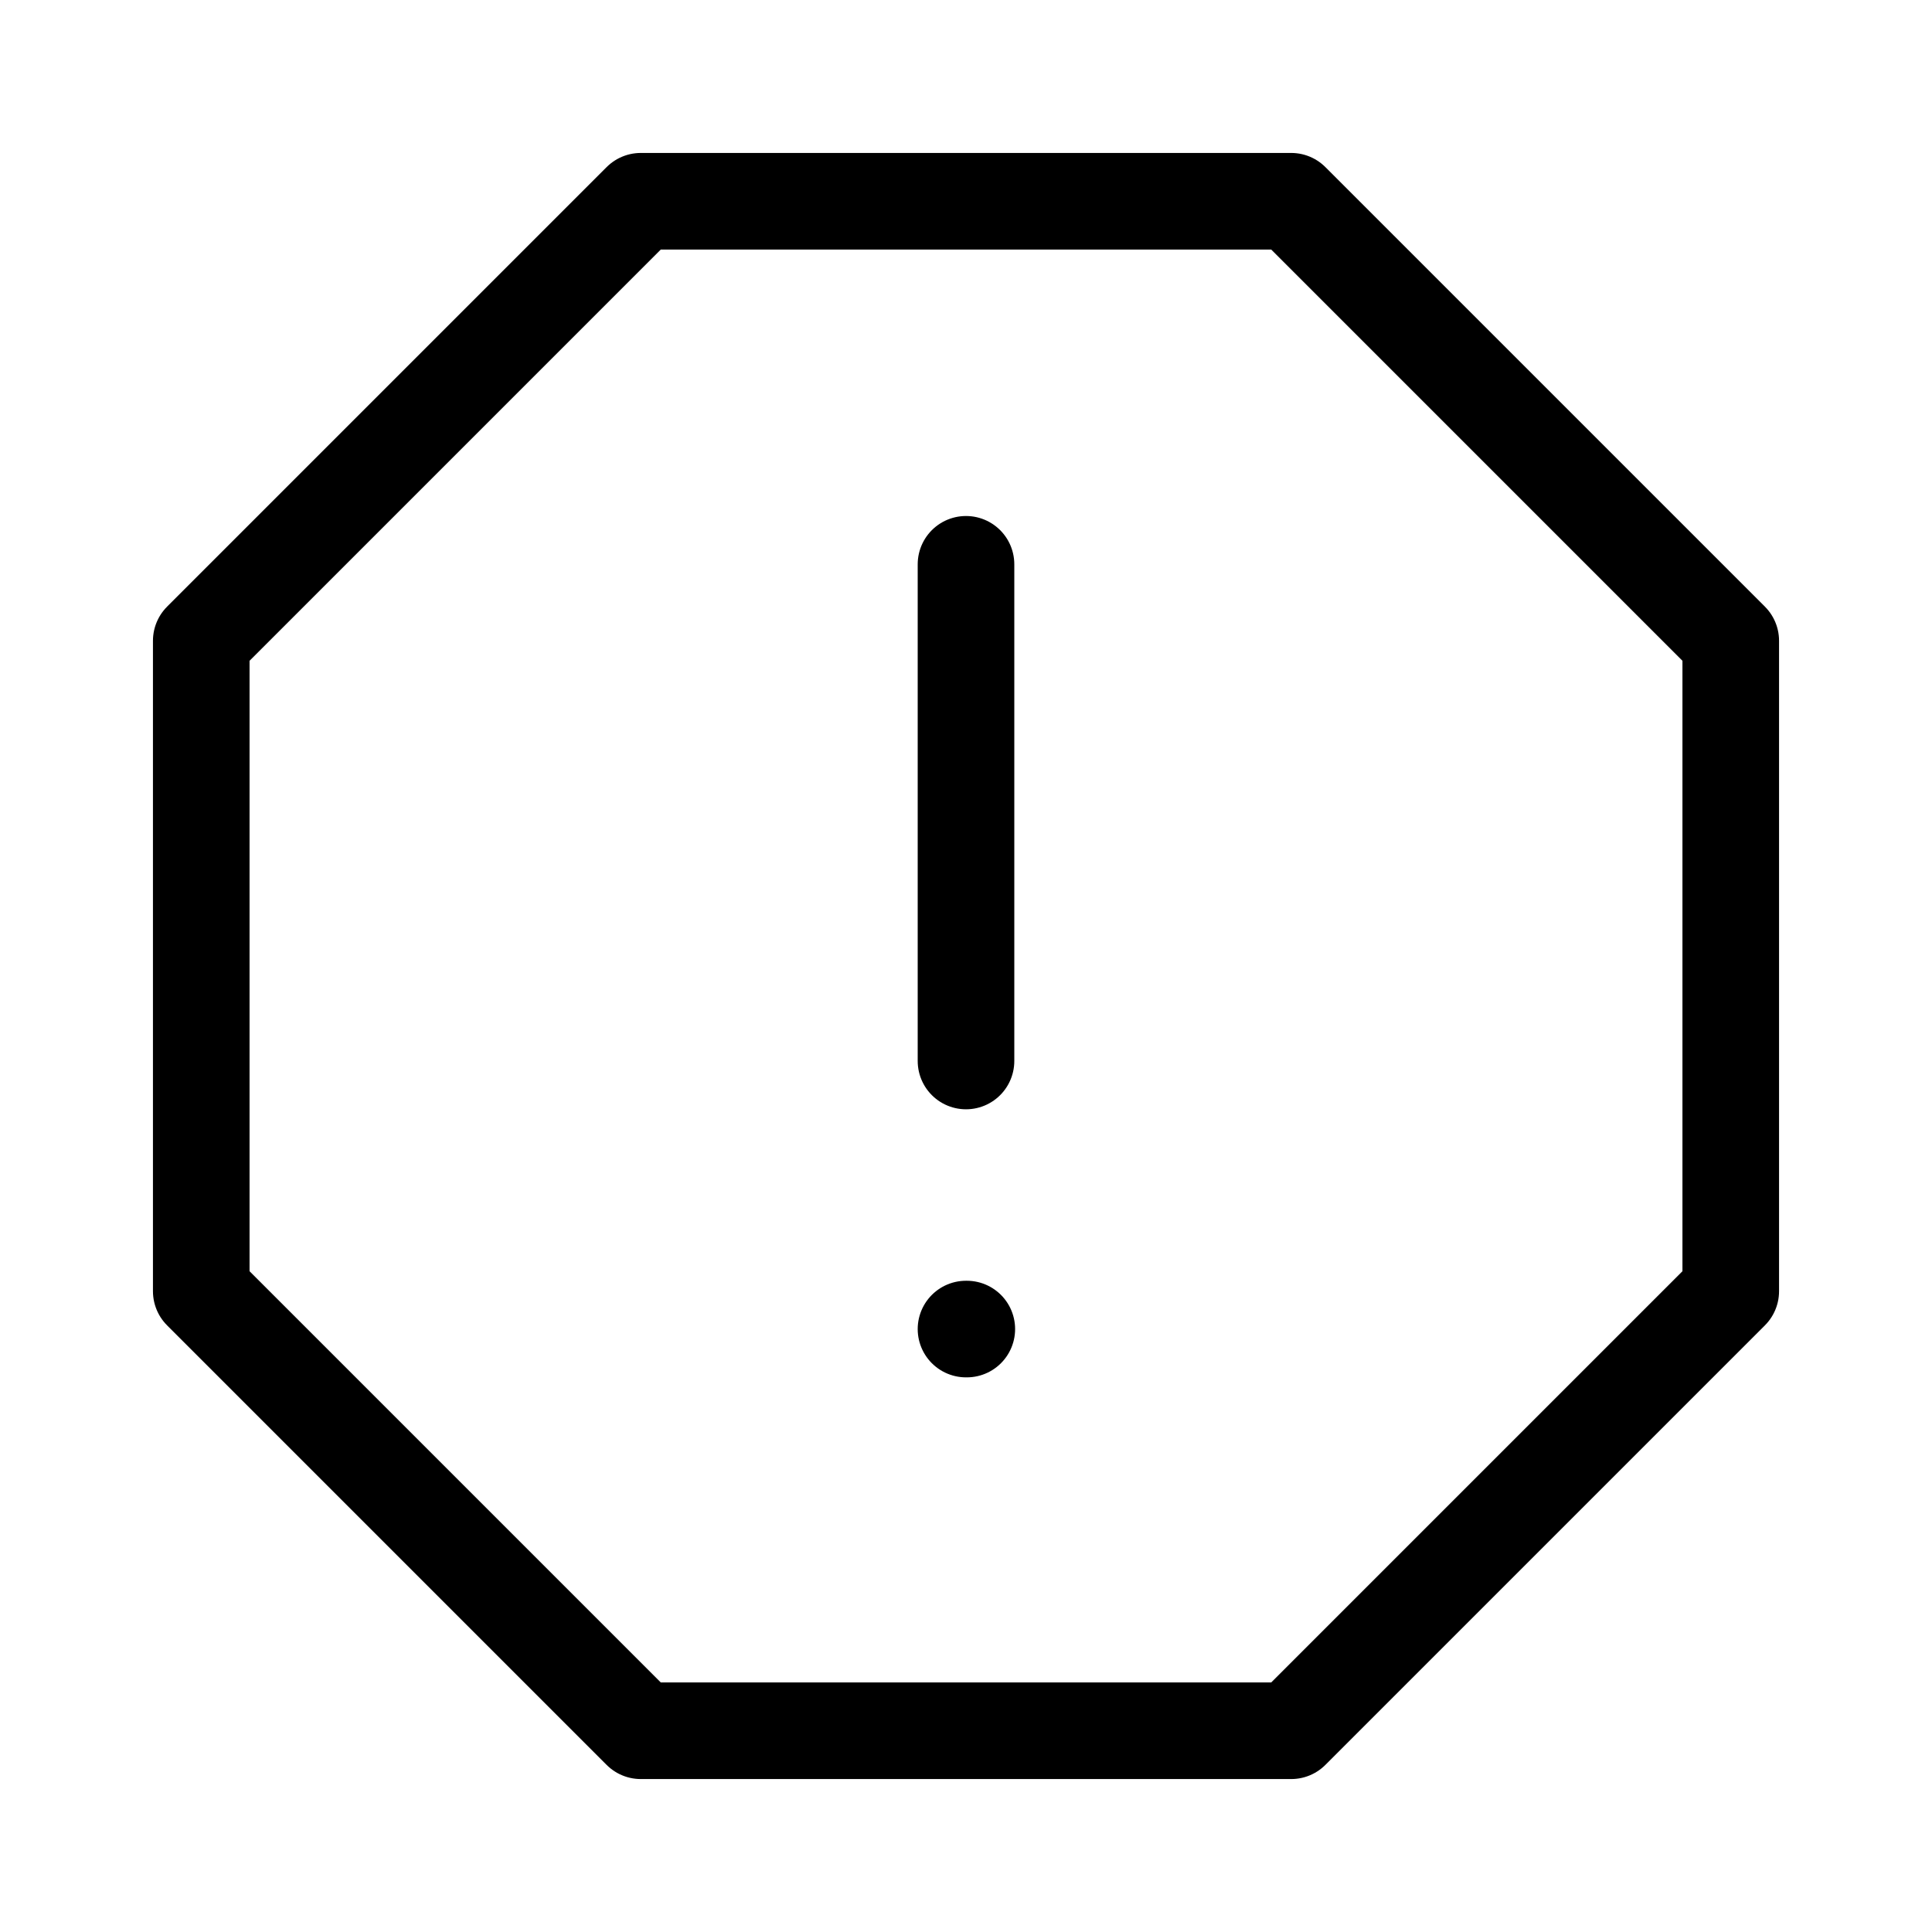
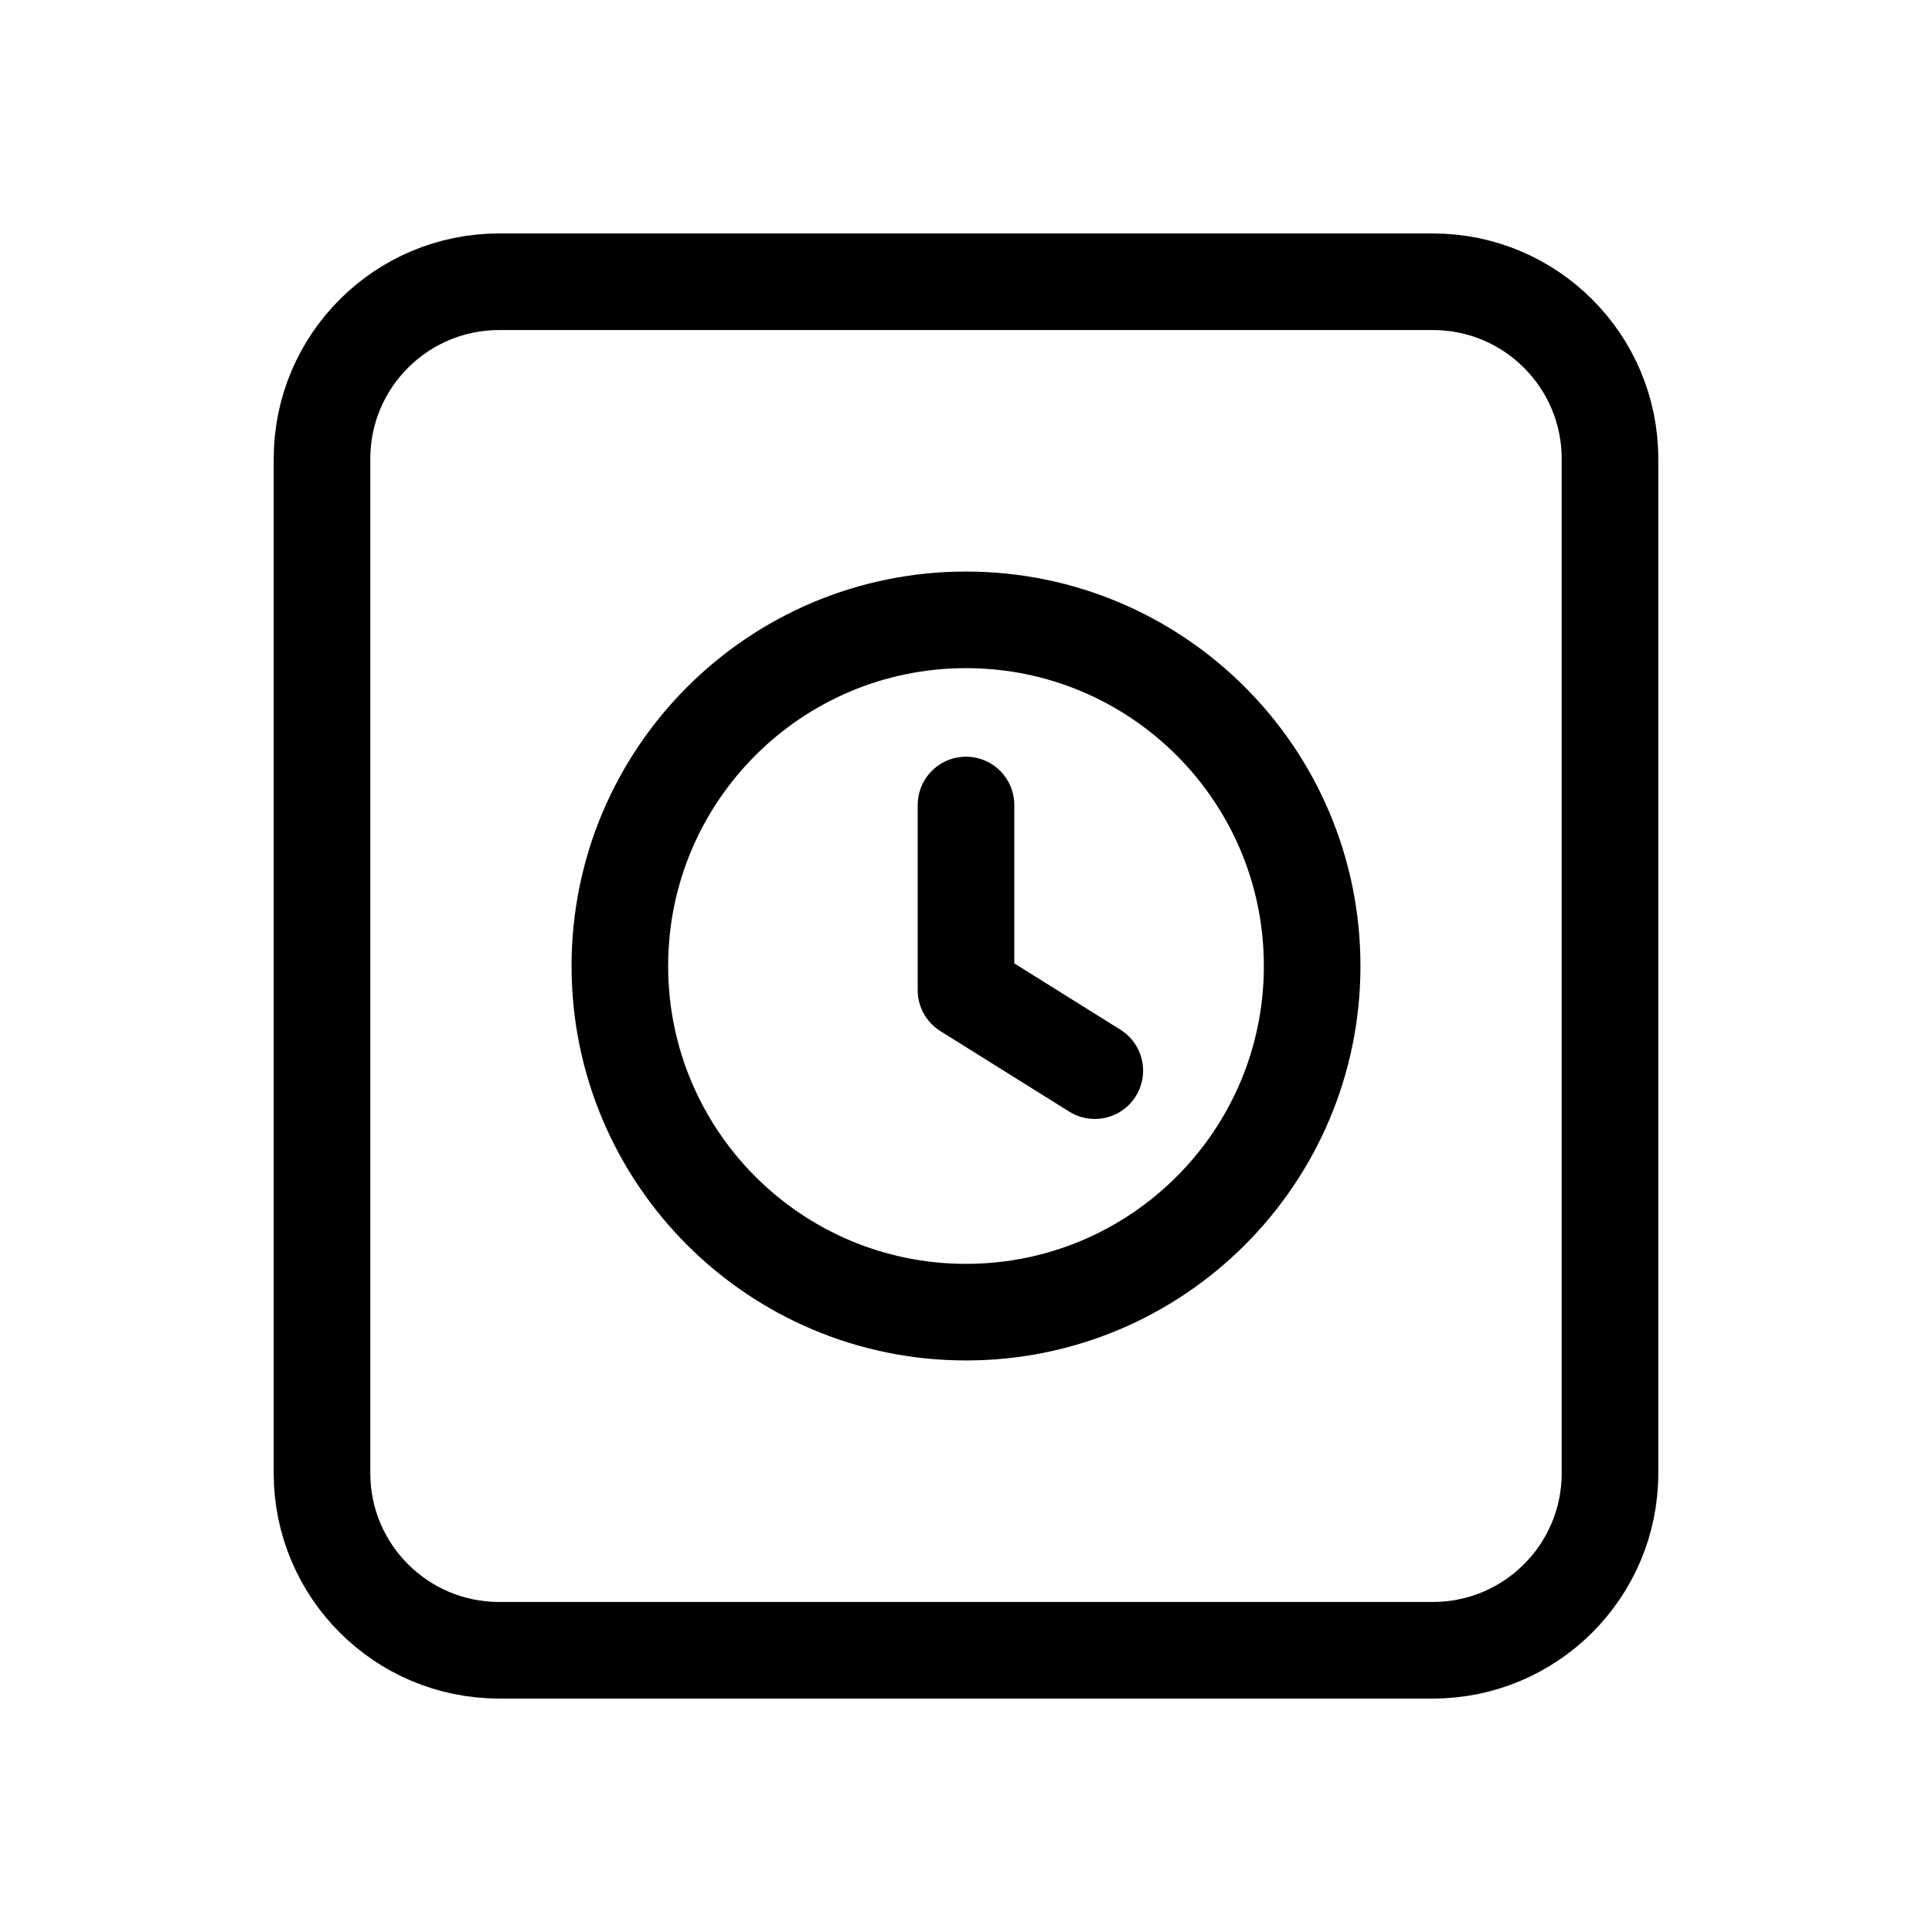
<svg xmlns="http://www.w3.org/2000/svg" width="24" height="24" viewBox="0 0 24 24" fill="none" stroke="currentColor" stroke-width="1.2" stroke-linecap="round" stroke-linejoin="round">
-   <path d="M7.96 2.5H16.04L21.5 7.96V16.04L16.04 21.5H7.96L2.5 16.04V7.96z" />
-   <path d="M12 7.01v6.17M12 16.51h.01" />
+   <rect x="4" y="3.5" width="16" height="17" rx="2.2" />
+   <circle cx="12" cy="12" r="4.3" />
+   <path d="M12 10v2.3l1.6 1" />
</svg>
